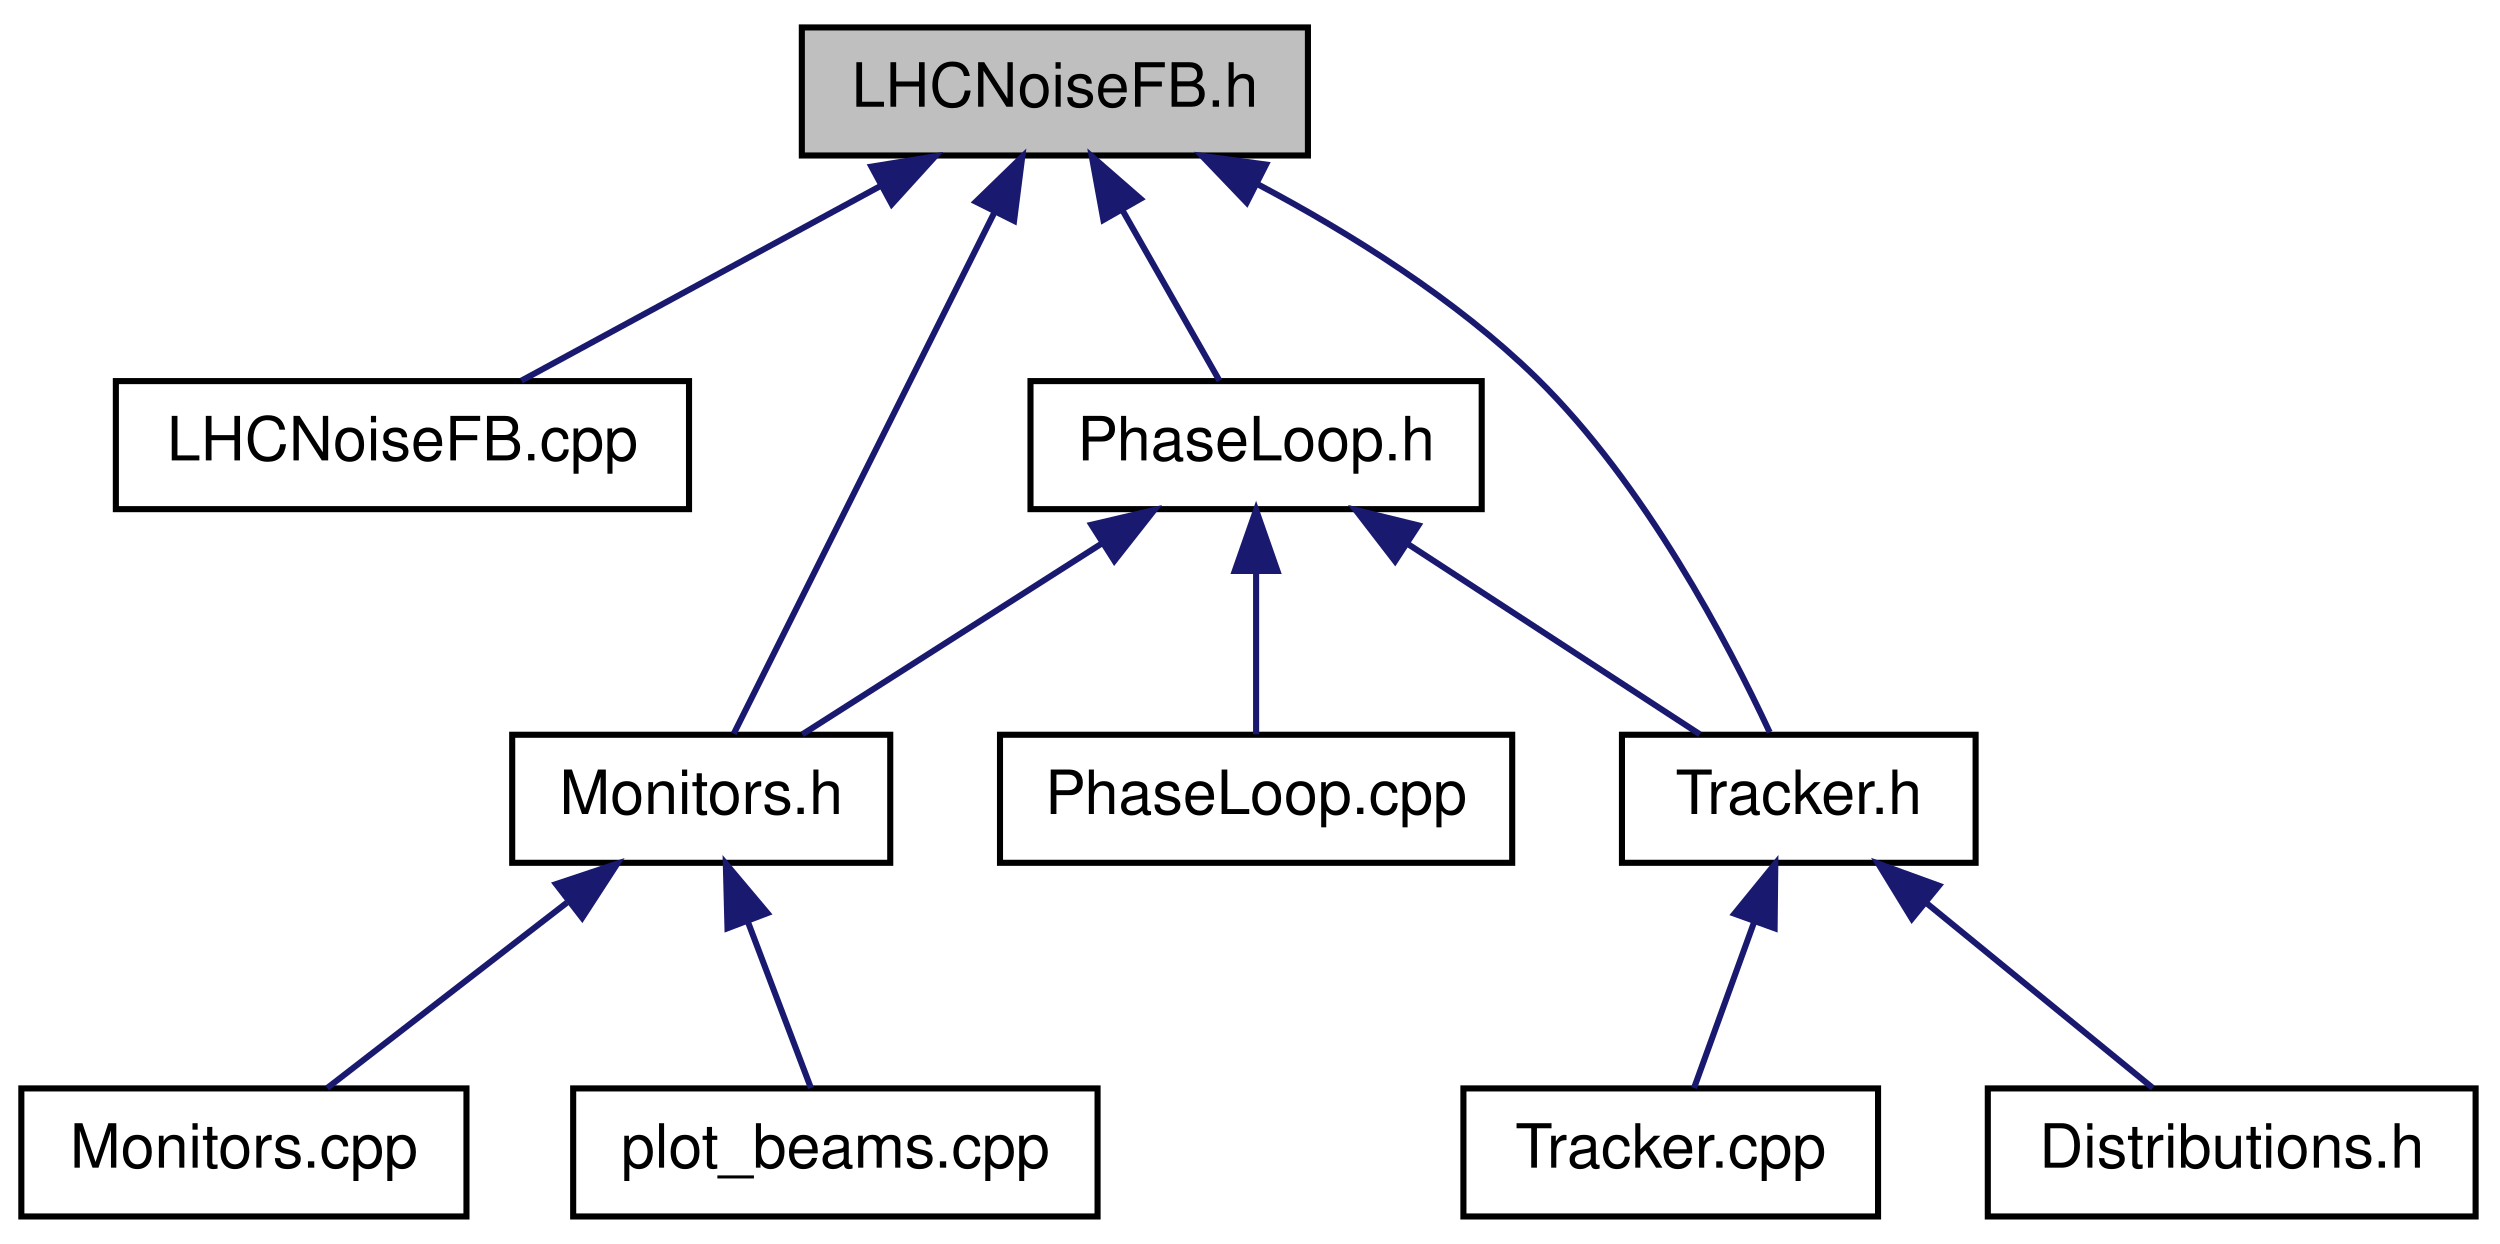
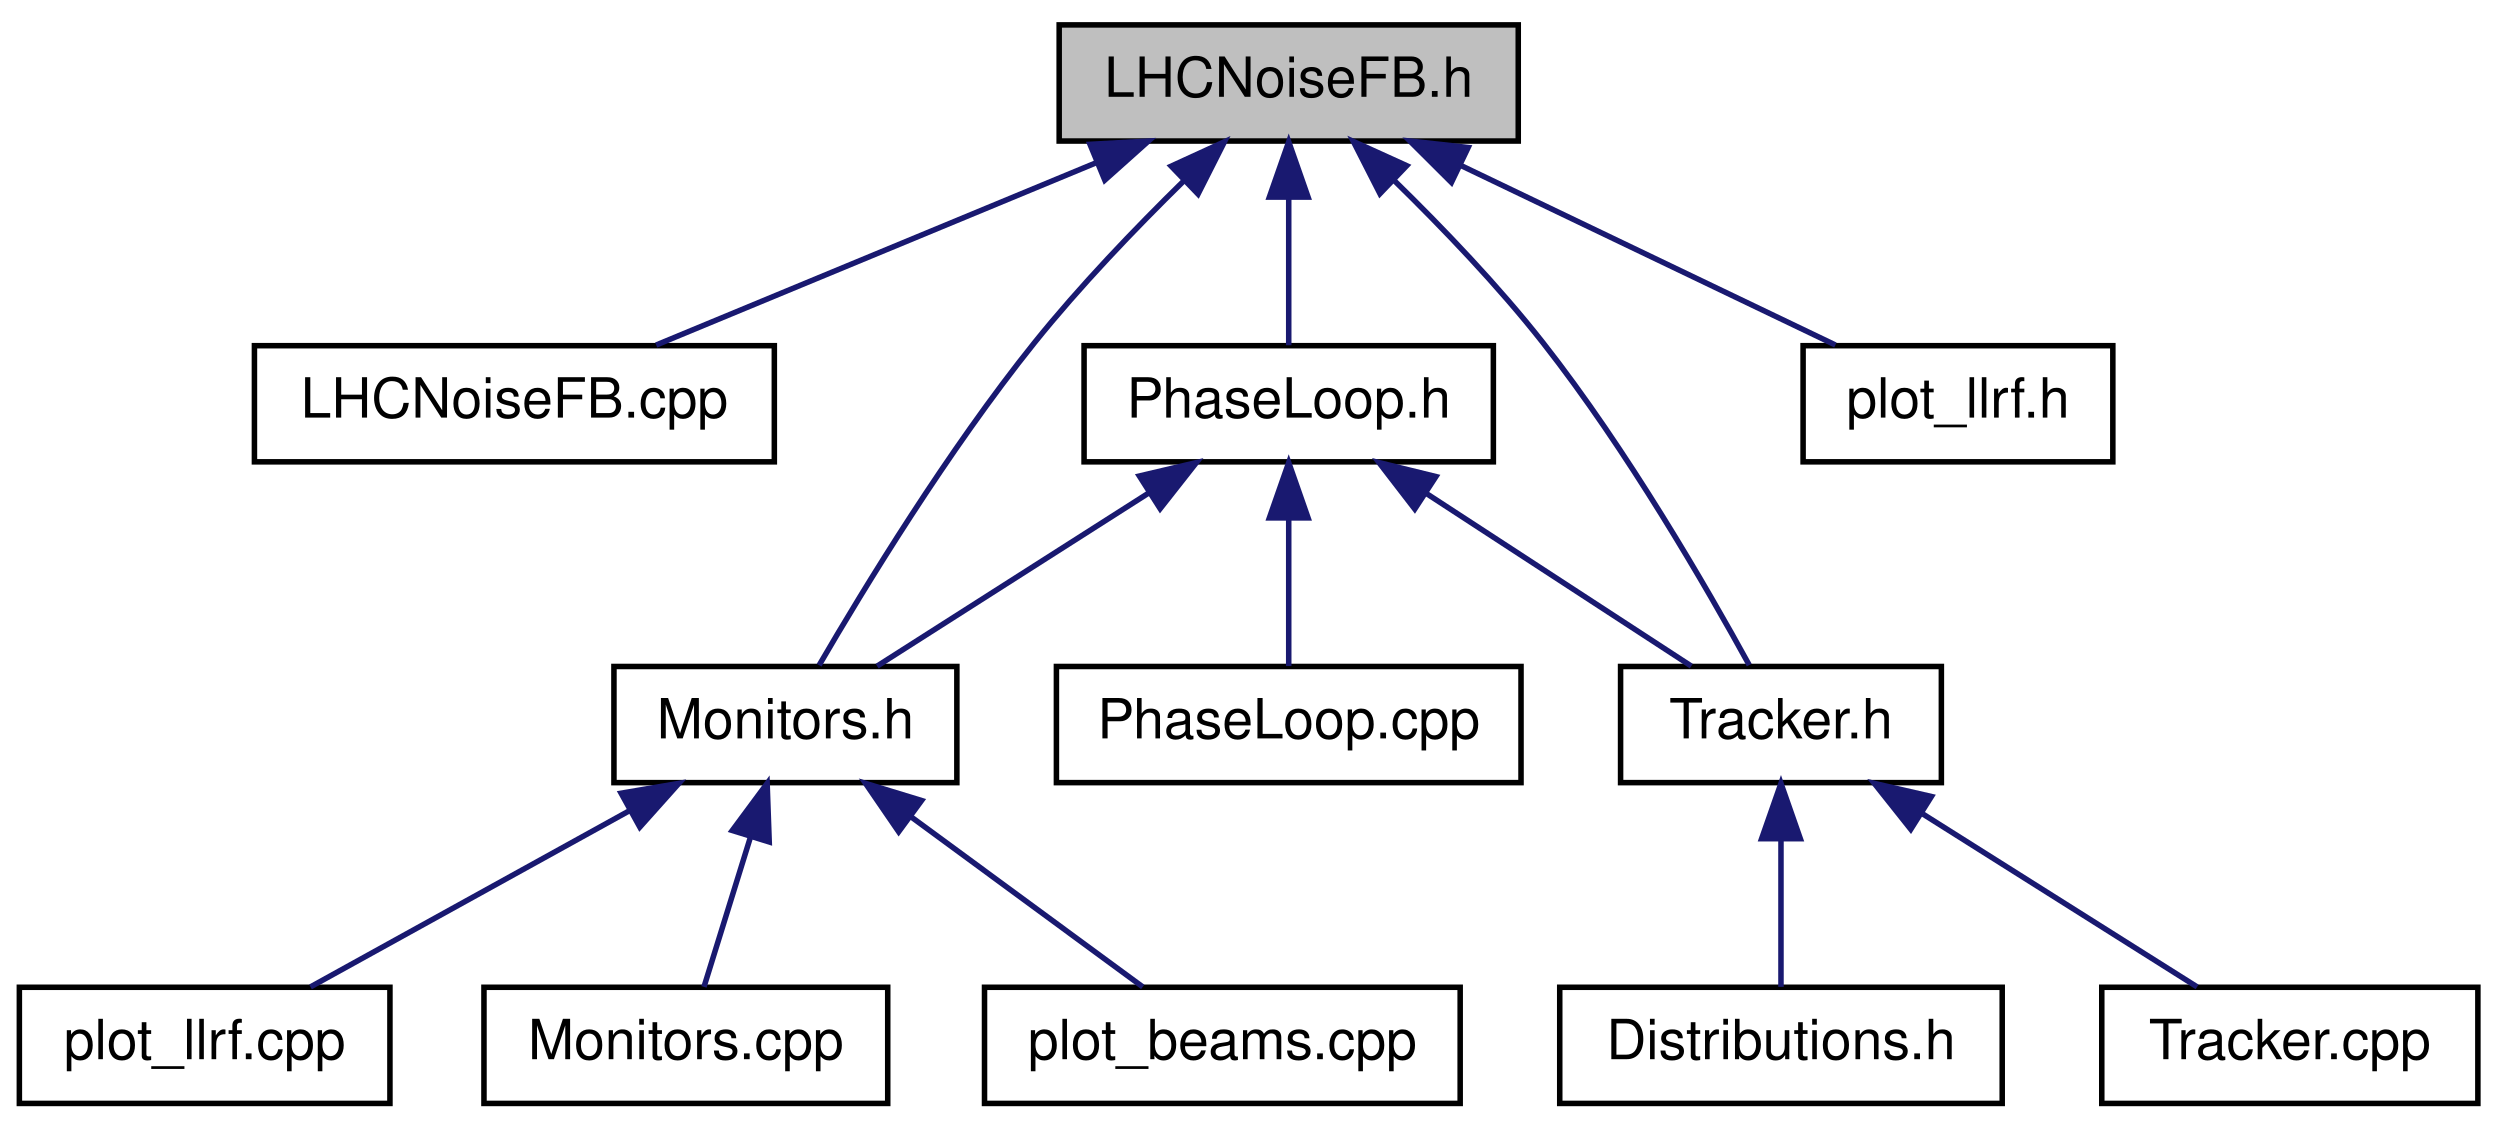
- <svg xmlns="http://www.w3.org/2000/svg" xmlns:xlink="http://www.w3.org/1999/xlink" width="410pt" height="204pt" viewBox="0.00 0.00 410.00 204.00">
+ <svg xmlns="http://www.w3.org/2000/svg" xmlns:xlink="http://www.w3.org/1999/xlink" width="452pt" height="204pt" viewBox="0.00 0.00 452.00 204.00">
  <g id="graph1" class="graph" transform="scale(1 1) rotate(0) translate(4 200)">
-     <polygon fill="white" stroke="white" points="-4,5 -4,-200 407,-200 407,5 -4,5" />
+     <polygon fill="white" stroke="white" points="-4,5 -4,-200 449,-200 449,5 -4,5" />
    <g id="node1" class="node">
-       <polygon fill="#bfbfbf" stroke="black" points="127.5,-174.5 127.5,-195.5 210.5,-195.5 210.5,-174.5 127.5,-174.5" />
-       <text text-anchor="middle" x="169" y="-182.5" font-family="Helvetica,sans-Serif" font-size="10.00">LHCNoiseFB.h</text>
+       <polygon fill="#bfbfbf" stroke="black" points="187.5,-174.5 187.5,-195.5 270.5,-195.5 270.5,-174.5 187.5,-174.5" />
+       <text text-anchor="middle" x="229" y="-182.5" font-family="Helvetica,sans-Serif" font-size="10.00">LHCNoiseFB.h</text>
    </g>
    <g id="node3" class="node">
      <a xlink:href="../../d3/db7/LHCNoiseFB_8cpp.html" target="_top" xlink:title="LHCNoiseFB.cpp">
-         <polygon fill="white" stroke="black" points="15,-116.5 15,-137.5 109,-137.5 109,-116.5 15,-116.5" />
-         <text text-anchor="middle" x="62" y="-124.5" font-family="Helvetica,sans-Serif" font-size="10.00">LHCNoiseFB.cpp</text>
+         <polygon fill="white" stroke="black" points="42,-116.5 42,-137.5 136,-137.5 136,-116.5 42,-116.5" />
+         <text text-anchor="middle" x="89" y="-124.5" font-family="Helvetica,sans-Serif" font-size="10.00">LHCNoiseFB.cpp</text>
      </a>
    </g>
    <g id="edge2" class="edge">
-       <path fill="none" stroke="midnightblue" d="M140.437,-169.517C121.807,-159.419 97.98,-146.503 81.501,-137.571" />
-       <polygon fill="midnightblue" stroke="midnightblue" points="138.915,-172.673 149.375,-174.362 142.251,-166.519 138.915,-172.673" />
+       <path fill="none" stroke="midnightblue" d="M194.278,-170.615C169.594,-160.389 136.985,-146.88 114.637,-137.621" />
+       <polygon fill="midnightblue" stroke="midnightblue" points="193.069,-173.903 203.647,-174.497 195.748,-167.436 193.069,-173.903" />
    </g>
    <g id="node5" class="node">
      <a xlink:href="../../d3/d33/PhaseLoop_8h.html" target="_top" xlink:title="PhaseLoop.h">
-         <polygon fill="white" stroke="black" points="165,-116.5 165,-137.5 239,-137.5 239,-116.5 165,-116.5" />
-         <text text-anchor="middle" x="202" y="-124.5" font-family="Helvetica,sans-Serif" font-size="10.00">PhaseLoop.h</text>
+         <polygon fill="white" stroke="black" points="192,-116.5 192,-137.5 266,-137.5 266,-116.5 192,-116.5" />
+         <text text-anchor="middle" x="229" y="-124.5" font-family="Helvetica,sans-Serif" font-size="10.00">PhaseLoop.h</text>
      </a>
    </g>
    <g id="edge4" class="edge">
-       <path fill="none" stroke="midnightblue" d="M180,-165.667C185.332,-156.295 191.53,-145.402 195.986,-137.571" />
-       <polygon fill="midnightblue" stroke="midnightblue" points="176.956,-163.939 175.053,-174.362 183.04,-167.401 176.956,-163.939" />
+       <path fill="none" stroke="midnightblue" d="M229,-164.191C229,-155.168 229,-144.994 229,-137.571" />
+       <polygon fill="midnightblue" stroke="midnightblue" points="225.5,-164.362 229,-174.362 232.5,-164.362 225.5,-164.362" />
    </g>
    <g id="node9" class="node">
      <a xlink:href="../../d0/da6/Monitors_8h.html" target="_top" xlink:title="Monitors.h">
-         <polygon fill="white" stroke="black" points="80,-58.5 80,-79.5 142,-79.5 142,-58.5 80,-58.5" />
-         <text text-anchor="middle" x="111" y="-66.5" font-family="Helvetica,sans-Serif" font-size="10.00">Monitors.h</text>
+         <polygon fill="white" stroke="black" points="107,-58.5 107,-79.5 169,-79.5 169,-58.5 107,-58.5" />
+         <text text-anchor="middle" x="138" y="-66.5" font-family="Helvetica,sans-Serif" font-size="10.00">Monitors.h</text>
+       </a>
+     </g>
+     <g id="edge22" class="edge">
+       <path fill="none" stroke="midnightblue" d="M209.952,-167.217C201.308,-158.736 191.207,-148.226 183,-138 167.425,-118.592 152.233,-93.691 144.099,-79.729" />
+       <polygon fill="midnightblue" stroke="midnightblue" points="207.752,-169.957 217.385,-174.369 212.605,-164.913 207.752,-169.957" />
+     </g>
+     <g id="node17" class="node">
+       <a xlink:href="../../d2/d0e/Tracker_8h.html" target="_top" xlink:title="Tracker.h">
+         <polygon fill="white" stroke="black" points="289,-58.5 289,-79.5 347,-79.5 347,-58.5 289,-58.5" />
+         <text text-anchor="middle" x="318" y="-66.5" font-family="Helvetica,sans-Serif" font-size="10.00">Tracker.h</text>
+       </a>
+     </g>
+     <g id="edge26" class="edge">
+       <path fill="none" stroke="midnightblue" d="M248.145,-167.294C256.809,-158.829 266.899,-148.31 275,-138 290.174,-118.688 304.586,-93.752 312.261,-79.759" />
+       <polygon fill="midnightblue" stroke="midnightblue" points="245.495,-164.985 240.686,-174.425 250.333,-170.044 245.495,-164.985" />
+     </g>
+     <g id="node24" class="node">
+       <a xlink:href="../../d3/dda/plot__llrf_8h.html" target="_top" xlink:title="plot_llrf.h">
+         <polygon fill="white" stroke="black" points="322,-116.5 322,-137.5 378,-137.5 378,-116.5 322,-116.5" />
+         <text text-anchor="middle" x="350" y="-124.5" font-family="Helvetica,sans-Serif" font-size="10.00">plot_llrf.h</text>
+       </a>
+     </g>
+     <g id="edge24" class="edge">
+       <path fill="none" stroke="midnightblue" d="M260.149,-170.069C281.339,-159.912 308.869,-146.716 327.842,-137.621" />
+       <polygon fill="midnightblue" stroke="midnightblue" points="258.417,-167.018 250.912,-174.497 261.443,-173.33 258.417,-167.018" />
+     </g>
+     <g id="node7" class="node">
+       <a xlink:href="../../db/dee/PhaseLoop_8cpp.html" target="_top" xlink:title="PhaseLoop.cpp">
+         <polygon fill="white" stroke="black" points="187,-58.5 187,-79.5 271,-79.5 271,-58.5 187,-58.5" />
+         <text text-anchor="middle" x="229" y="-66.5" font-family="Helvetica,sans-Serif" font-size="10.00">PhaseLoop.cpp</text>
+       </a>
+     </g>
+     <g id="edge6" class="edge">
+       <path fill="none" stroke="midnightblue" d="M229,-106.191C229,-97.168 229,-86.994 229,-79.571" />
+       <polygon fill="midnightblue" stroke="midnightblue" points="225.5,-106.362 229,-116.362 232.5,-106.362 225.5,-106.362" />
+     </g>
+     <g id="edge8" class="edge">
+       <path fill="none" stroke="midnightblue" d="M203.616,-110.821C187.942,-100.831 168.28,-88.299 154.585,-79.571" />
+       <polygon fill="midnightblue" stroke="midnightblue" points="201.995,-113.939 212.309,-116.362 205.758,-108.036 201.995,-113.939" />
+     </g>
+     <g id="edge16" class="edge">
+       <path fill="none" stroke="midnightblue" d="M253.826,-110.821C269.156,-100.831 288.386,-88.299 301.78,-79.571" />
+       <polygon fill="midnightblue" stroke="midnightblue" points="251.791,-107.97 245.324,-116.362 255.613,-113.834 251.791,-107.97" />
+     </g>
+     <g id="node11" class="node">
+       <a xlink:href="../../da/dda/Monitors_8cpp.html" target="_top" xlink:title="Monitors.cpp">
+         <polygon fill="white" stroke="black" points="83.5,-0.5 83.5,-21.5 156.5,-21.5 156.5,-0.5 83.5,-0.5" />
+         <text text-anchor="middle" x="120" y="-8.5" font-family="Helvetica,sans-Serif" font-size="10.00">Monitors.cpp</text>
+       </a>
+     </g>
+     <g id="edge10" class="edge">
+       <path fill="none" stroke="midnightblue" d="M131.726,-48.784C128.881,-39.617 125.635,-29.157 123.281,-21.571" />
+       <polygon fill="midnightblue" stroke="midnightblue" points="128.392,-49.849 134.699,-58.362 135.077,-47.774 128.392,-49.849" />
+     </g>
+     <g id="node13" class="node">
+       <a xlink:href="../../d3/d2c/plot__beams_8cpp.html" target="_top" xlink:title="plot_beams.cpp">
+         <polygon fill="white" stroke="black" points="174,-0.5 174,-21.5 260,-21.5 260,-0.5 174,-0.5" />
+         <text text-anchor="middle" x="217" y="-8.5" font-family="Helvetica,sans-Serif" font-size="10.00">plot_beams.cpp</text>
+       </a>
+     </g>
+     <g id="edge12" class="edge">
+       <path fill="none" stroke="midnightblue" d="M160.803,-52.259C174.28,-42.364 190.935,-30.136 202.602,-21.571" />
+       <polygon fill="midnightblue" stroke="midnightblue" points="158.479,-49.623 152.49,-58.362 162.622,-55.265 158.479,-49.623" />
+     </g>
+     <g id="node15" class="node">
+       <a xlink:href="../../d3/dca/plot__llrf_8cpp.html" target="_top" xlink:title="plot_llrf.cpp">
+         <polygon fill="white" stroke="black" points="-0.5,-0.5 -0.5,-21.5 66.5,-21.5 66.5,-0.5 -0.5,-0.5" />
+         <text text-anchor="middle" x="33" y="-8.5" font-family="Helvetica,sans-Serif" font-size="10.00">plot_llrf.cpp</text>
+       </a>
+     </g>
+     <g id="edge14" class="edge">
+       <path fill="none" stroke="midnightblue" d="M109.971,-53.517C91.689,-43.419 68.308,-30.503 52.136,-21.571" />
+       <polygon fill="midnightblue" stroke="midnightblue" points="108.296,-56.59 118.741,-58.362 111.68,-50.463 108.296,-56.59" />
+     </g>
+     <g id="node19" class="node">
+       <a xlink:href="../../d2/d6f/Tracker_8cpp.html" target="_top" xlink:title="Tracker.cpp">
+         <polygon fill="white" stroke="black" points="376,-0.5 376,-21.5 444,-21.5 444,-0.5 376,-0.5" />
+         <text text-anchor="middle" x="410" y="-8.5" font-family="Helvetica,sans-Serif" font-size="10.00">Tracker.cpp</text>
+       </a>
+     </g>
+     <g id="edge18" class="edge">
+       <path fill="none" stroke="midnightblue" d="M343.662,-52.822C359.509,-42.831 379.387,-30.299 393.233,-21.571" />
+       <polygon fill="midnightblue" stroke="midnightblue" points="341.467,-50.068 334.874,-58.362 345.2,-55.99 341.467,-50.068" />
+     </g>
+     <g id="node21" class="node">
+       <a xlink:href="../../dc/d7d/Distributions_8h.html" target="_top" xlink:title="Distributions.h">
+         <polygon fill="white" stroke="black" points="278,-0.5 278,-21.5 358,-21.5 358,-0.5 278,-0.5" />
+         <text text-anchor="middle" x="318" y="-8.5" font-family="Helvetica,sans-Serif" font-size="10.00">Distributions.h</text>
      </a>
    </g>
    <g id="edge20" class="edge">
-       <path fill="none" stroke="midnightblue" d="M159.06,-165.121C146.698,-140.396 126.041,-99.082 116.34,-79.679" />
-       <polygon fill="midnightblue" stroke="midnightblue" points="156.045,-166.916 163.647,-174.295 162.306,-163.785 156.045,-166.916" />
-     </g>
-     <g id="node15" class="node">
-       <a xlink:href="../../d2/d0e/Tracker_8h.html" target="_top" xlink:title="Tracker.h">
-         <polygon fill="white" stroke="black" points="262,-58.5 262,-79.5 320,-79.5 320,-58.5 262,-58.5" />
-         <text text-anchor="middle" x="291" y="-66.5" font-family="Helvetica,sans-Serif" font-size="10.00">Tracker.h</text>
-       </a>
-     </g>
-     <g id="edge22" class="edge">
-       <path fill="none" stroke="midnightblue" d="M202.198,-169.815C217.334,-161.808 234.783,-150.948 248,-138 265.746,-120.616 279.416,-94.522 286.226,-79.91" />
-       <polygon fill="midnightblue" stroke="midnightblue" points="200.458,-166.773 193.13,-174.426 203.631,-173.013 200.458,-166.773" />
-     </g>
-     <g id="node7" class="node">
-       <a xlink:href="../../db/dee/PhaseLoop_8cpp.html" target="_top" xlink:title="PhaseLoop.cpp">
-         <polygon fill="white" stroke="black" points="160,-58.5 160,-79.5 244,-79.5 244,-58.5 160,-58.5" />
-         <text text-anchor="middle" x="202" y="-66.5" font-family="Helvetica,sans-Serif" font-size="10.00">PhaseLoop.cpp</text>
-       </a>
-     </g>
-     <g id="edge6" class="edge">
-       <path fill="none" stroke="midnightblue" d="M202,-106.191C202,-97.168 202,-86.994 202,-79.571" />
-       <polygon fill="midnightblue" stroke="midnightblue" points="198.5,-106.362 202,-116.362 205.5,-106.362 198.5,-106.362" />
-     </g>
-     <g id="edge8" class="edge">
-       <path fill="none" stroke="midnightblue" d="M176.616,-110.821C160.942,-100.831 141.28,-88.299 127.585,-79.571" />
-       <polygon fill="midnightblue" stroke="midnightblue" points="174.995,-113.939 185.309,-116.362 178.758,-108.036 174.995,-113.939" />
-     </g>
-     <g id="edge14" class="edge">
-       <path fill="none" stroke="midnightblue" d="M226.826,-110.821C242.156,-100.831 261.386,-88.299 274.78,-79.571" />
-       <polygon fill="midnightblue" stroke="midnightblue" points="224.791,-107.97 218.324,-116.362 228.613,-113.834 224.791,-107.97" />
-     </g>
-     <g id="node11" class="node">
-       <a xlink:href="../../da/dda/Monitors_8cpp.html" target="_top" xlink:title="Monitors.cpp">
-         <polygon fill="white" stroke="black" points="-0.5,-0.5 -0.5,-21.5 72.5,-21.5 72.5,-0.5 -0.5,-0.5" />
-         <text text-anchor="middle" x="36" y="-8.5" font-family="Helvetica,sans-Serif" font-size="10.00">Monitors.cpp</text>
-       </a>
-     </g>
-     <g id="edge10" class="edge">
-       <path fill="none" stroke="midnightblue" d="M88.985,-51.975C76.256,-42.132 60.639,-30.055 49.669,-21.571" />
-       <polygon fill="midnightblue" stroke="midnightblue" points="87.192,-55.013 97.244,-58.362 91.474,-49.476 87.192,-55.013" />
-     </g>
-     <g id="node13" class="node">
-       <a xlink:href="../../d3/d2c/plot__beams_8cpp.html" target="_top" xlink:title="plot_beams.cpp">
-         <polygon fill="white" stroke="black" points="90,-0.5 90,-21.5 176,-21.5 176,-0.5 90,-0.5" />
-         <text text-anchor="middle" x="133" y="-8.5" font-family="Helvetica,sans-Serif" font-size="10.00">plot_beams.cpp</text>
-       </a>
-     </g>
-     <g id="edge12" class="edge">
-       <path fill="none" stroke="midnightblue" d="M118.668,-48.784C122.145,-39.617 126.113,-29.157 128.99,-21.571" />
-       <polygon fill="midnightblue" stroke="midnightblue" points="115.309,-47.771 115.035,-58.362 121.854,-50.253 115.309,-47.771" />
-     </g>
-     <g id="node17" class="node">
-       <a xlink:href="../../d2/d6f/Tracker_8cpp.html" target="_top" xlink:title="Tracker.cpp">
-         <polygon fill="white" stroke="black" points="236,-0.5 236,-21.5 304,-21.5 304,-0.5 236,-0.5" />
-         <text text-anchor="middle" x="270" y="-8.5" font-family="Helvetica,sans-Serif" font-size="10.00">Tracker.cpp</text>
-       </a>
-     </g>
-     <g id="edge16" class="edge">
-       <path fill="none" stroke="midnightblue" d="M283.68,-48.784C280.361,-39.617 276.574,-29.157 273.827,-21.571" />
-       <polygon fill="midnightblue" stroke="midnightblue" points="280.453,-50.151 287.148,-58.362 287.035,-47.768 280.453,-50.151" />
-     </g>
-     <g id="node19" class="node">
-       <a xlink:href="../../dc/d7d/Distributions_8h.html" target="_top" xlink:title="Distributions.h">
-         <polygon fill="white" stroke="black" points="322,-0.5 322,-21.5 402,-21.5 402,-0.5 322,-0.5" />
-         <text text-anchor="middle" x="362" y="-8.5" font-family="Helvetica,sans-Serif" font-size="10.00">Distributions.h</text>
-       </a>
-     </g>
-     <g id="edge18" class="edge">
-       <path fill="none" stroke="midnightblue" d="M311.841,-51.975C323.891,-42.132 338.675,-30.055 349.06,-21.571" />
-       <polygon fill="midnightblue" stroke="midnightblue" points="309.553,-49.325 304.022,-58.362 313.981,-54.746 309.553,-49.325" />
+       <path fill="none" stroke="midnightblue" d="M318,-48.191C318,-39.168 318,-28.994 318,-21.571" />
+       <polygon fill="midnightblue" stroke="midnightblue" points="314.5,-48.362 318,-58.362 321.5,-48.362 314.5,-48.362" />
    </g>
  </g>
</svg>
